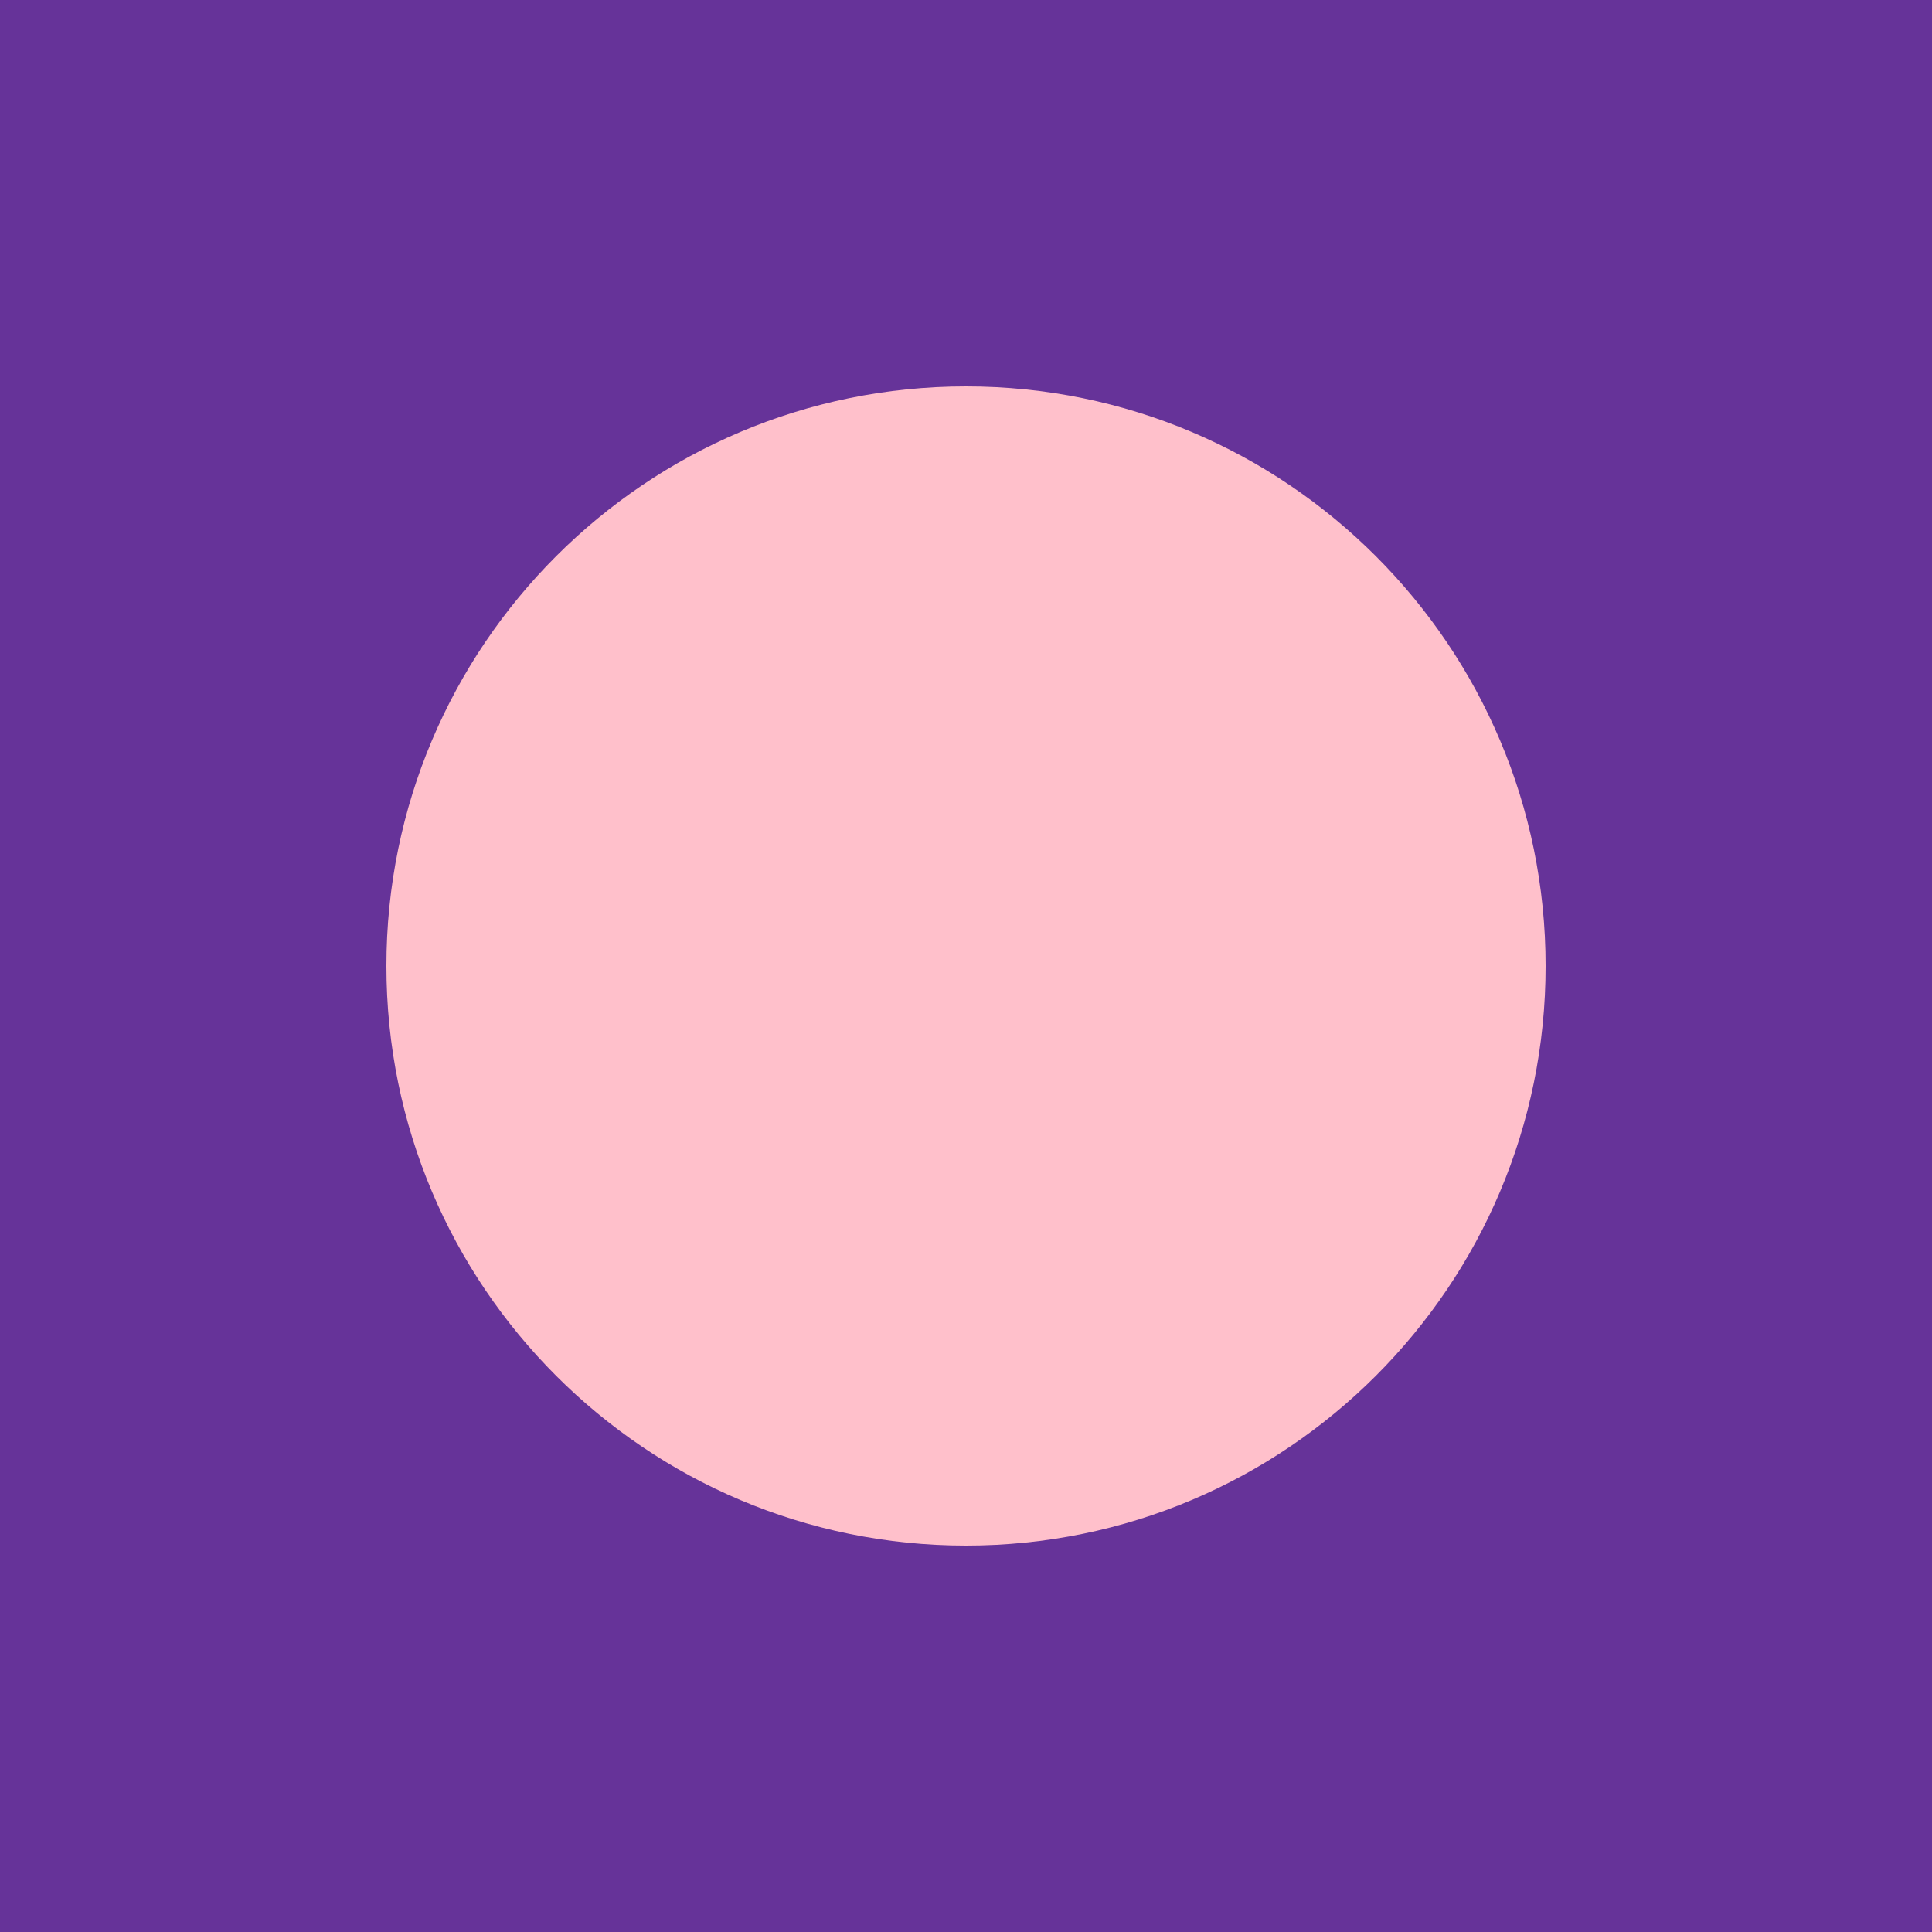
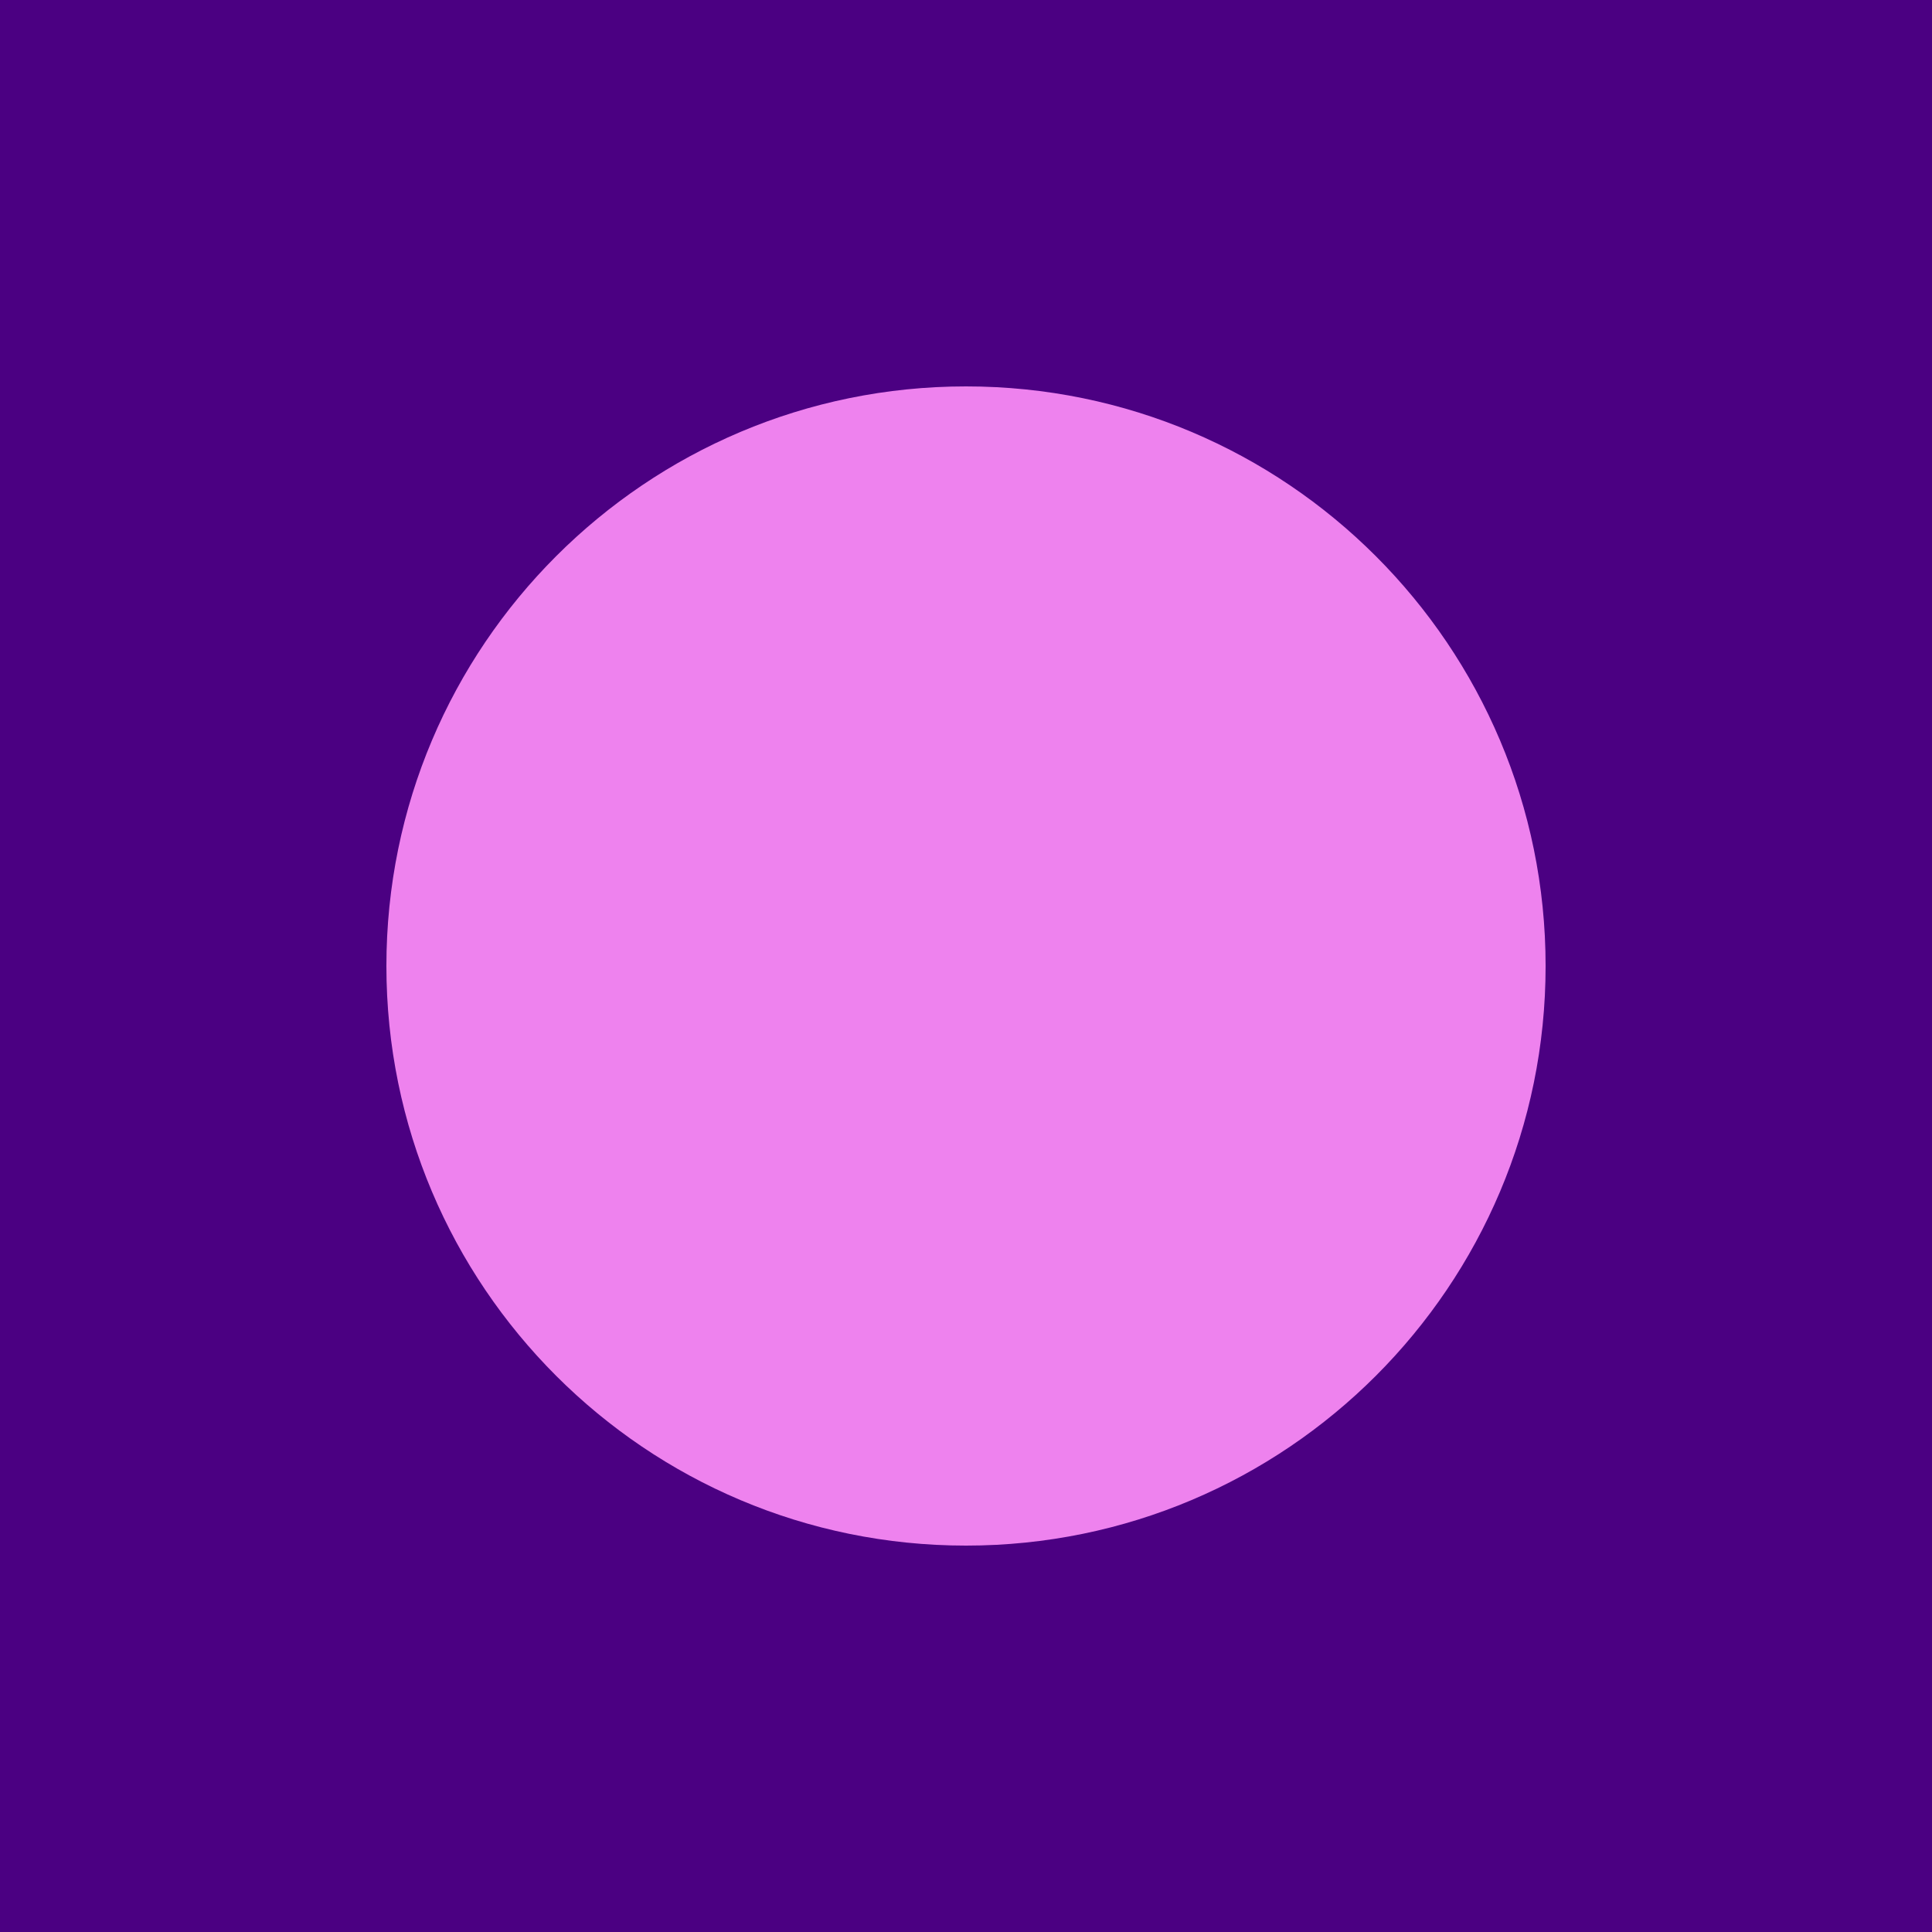
<svg xmlns="http://www.w3.org/2000/svg">
  <style media="(prefers-color-scheme: dark)">
-     rect { fill: rebeccapurple }
-     circle { fill: pink }
+     rect { fill: indigo }
+     circle { fill: violet }
  </style>
-   <rect fill="pink" width="100%" height="100%" />
-   <circle fill="rebeccapurple" cx="50%" cy="50%" r="30%" />
+   <rect fill="violet" width="100%" height="100%" />
+   <circle fill="indigo" cx="50%" cy="50%" r="30%" />
</svg>
